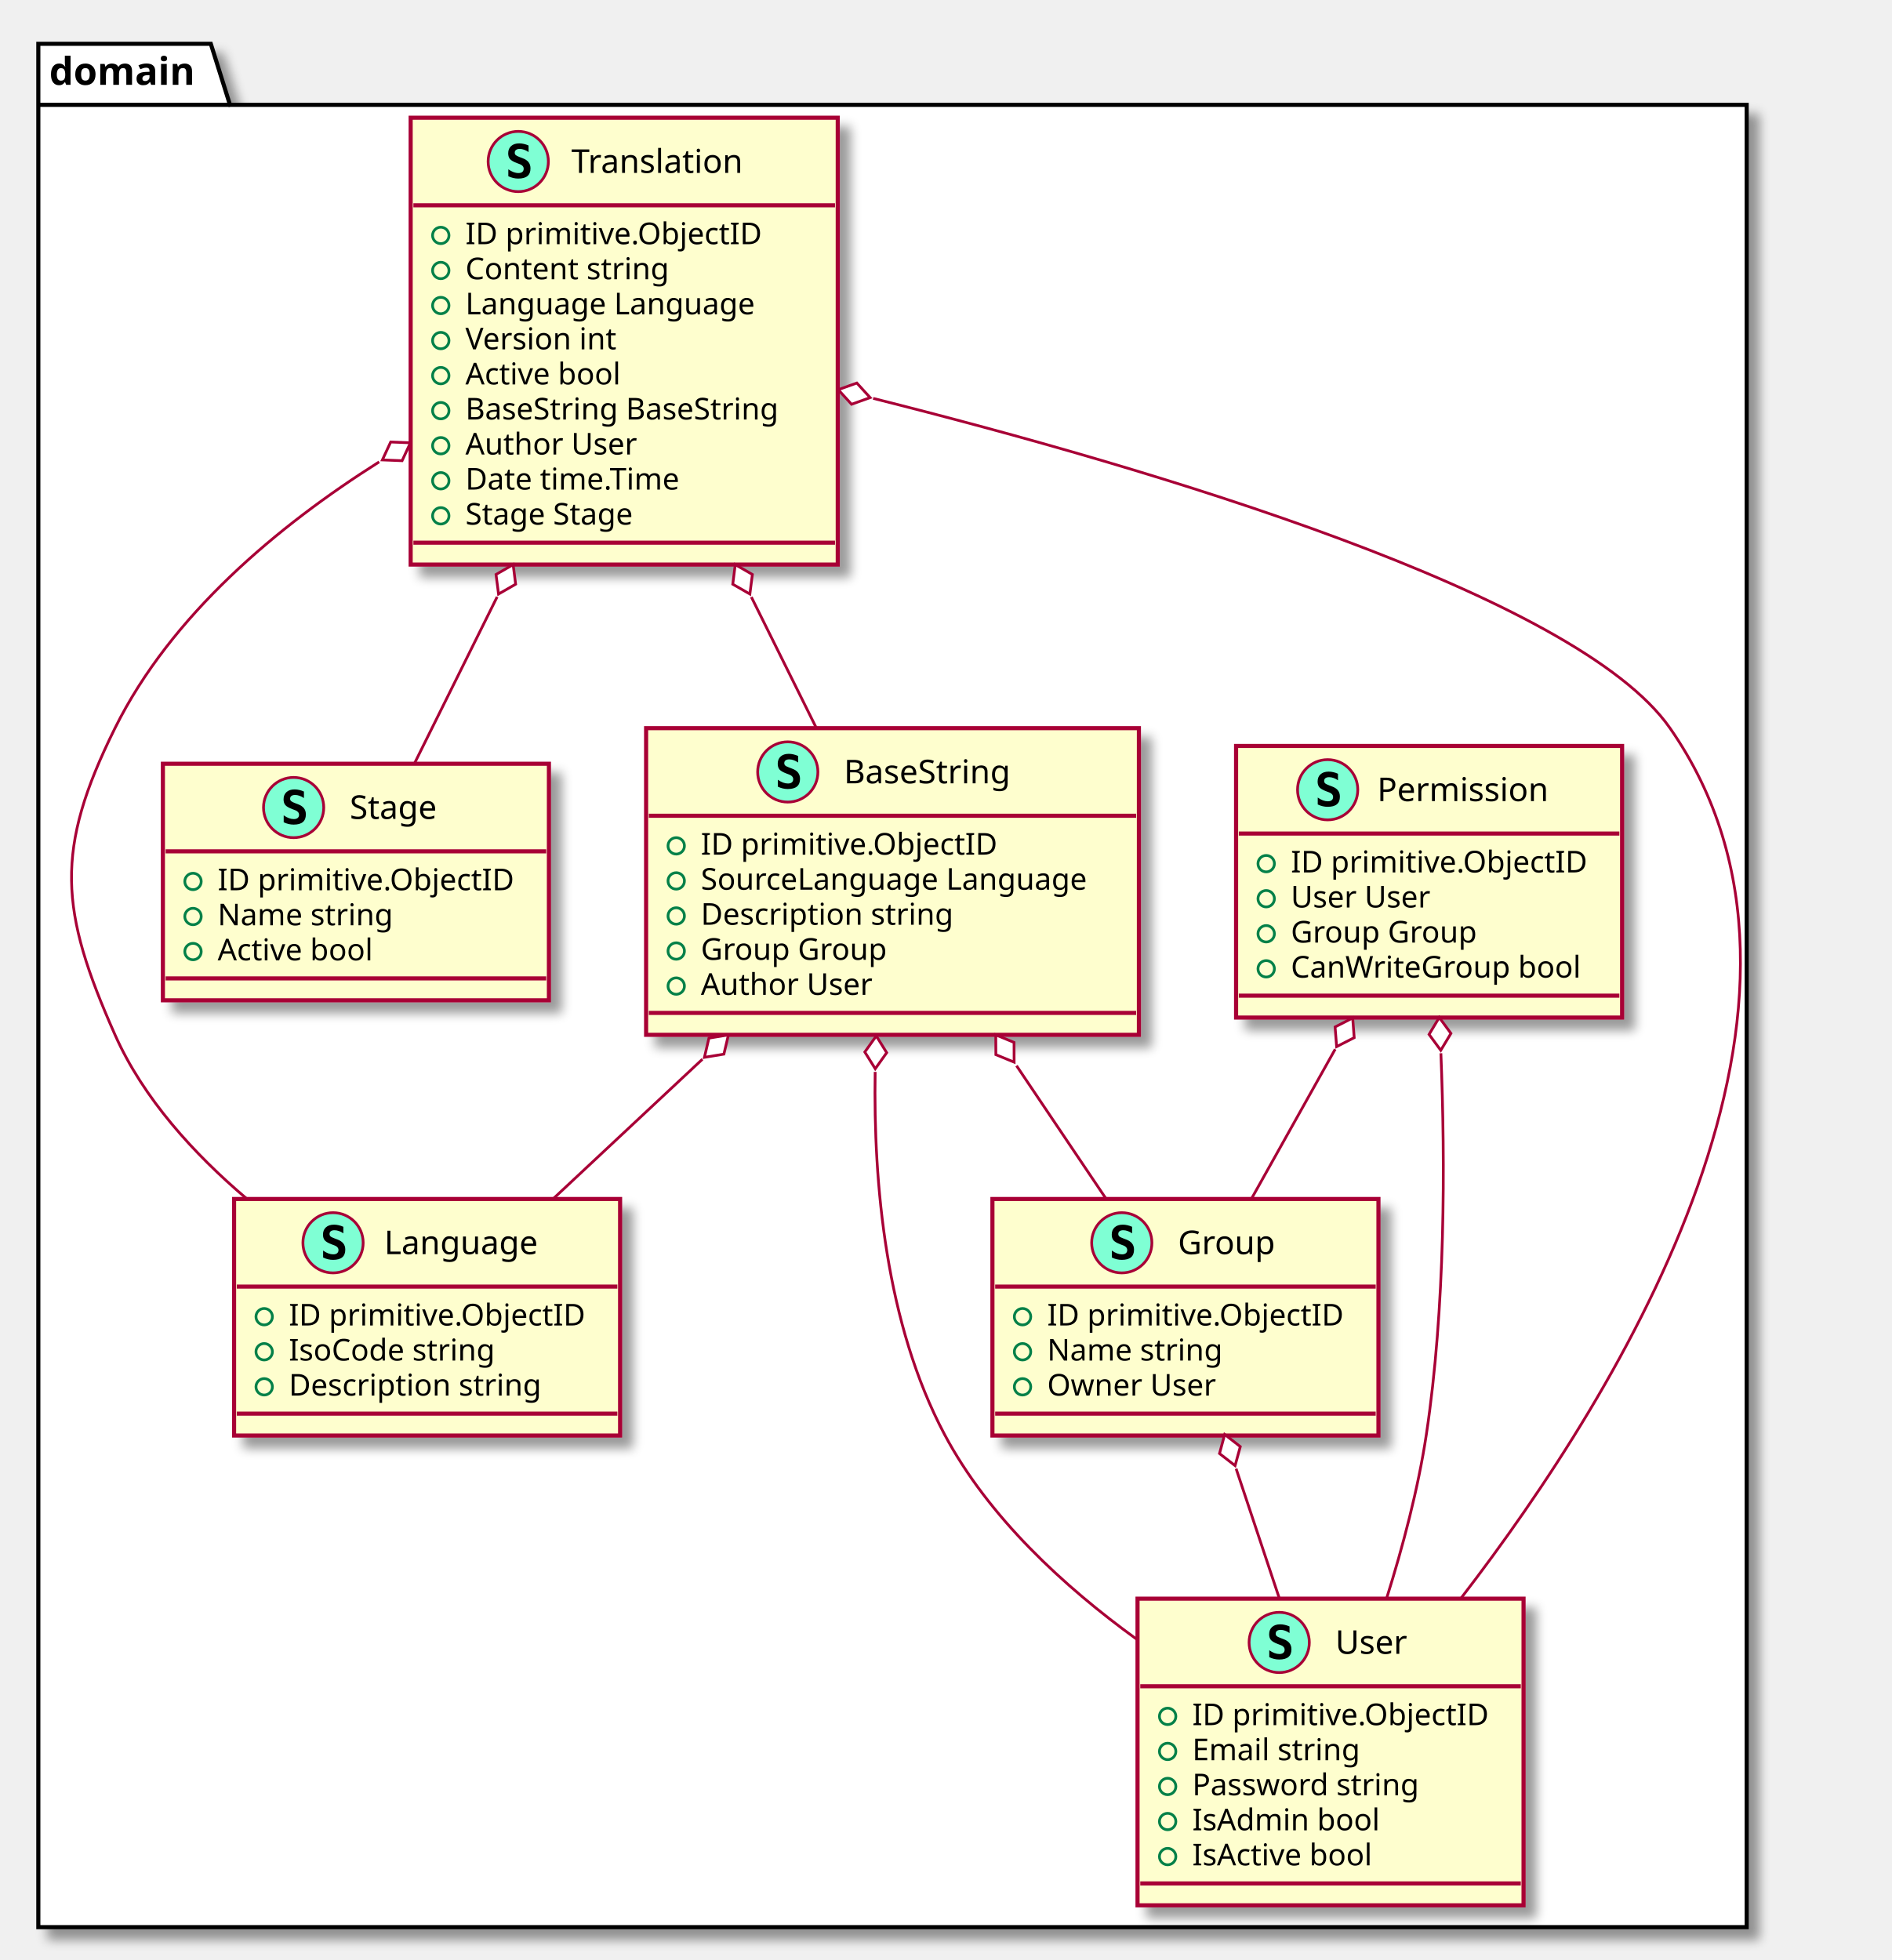
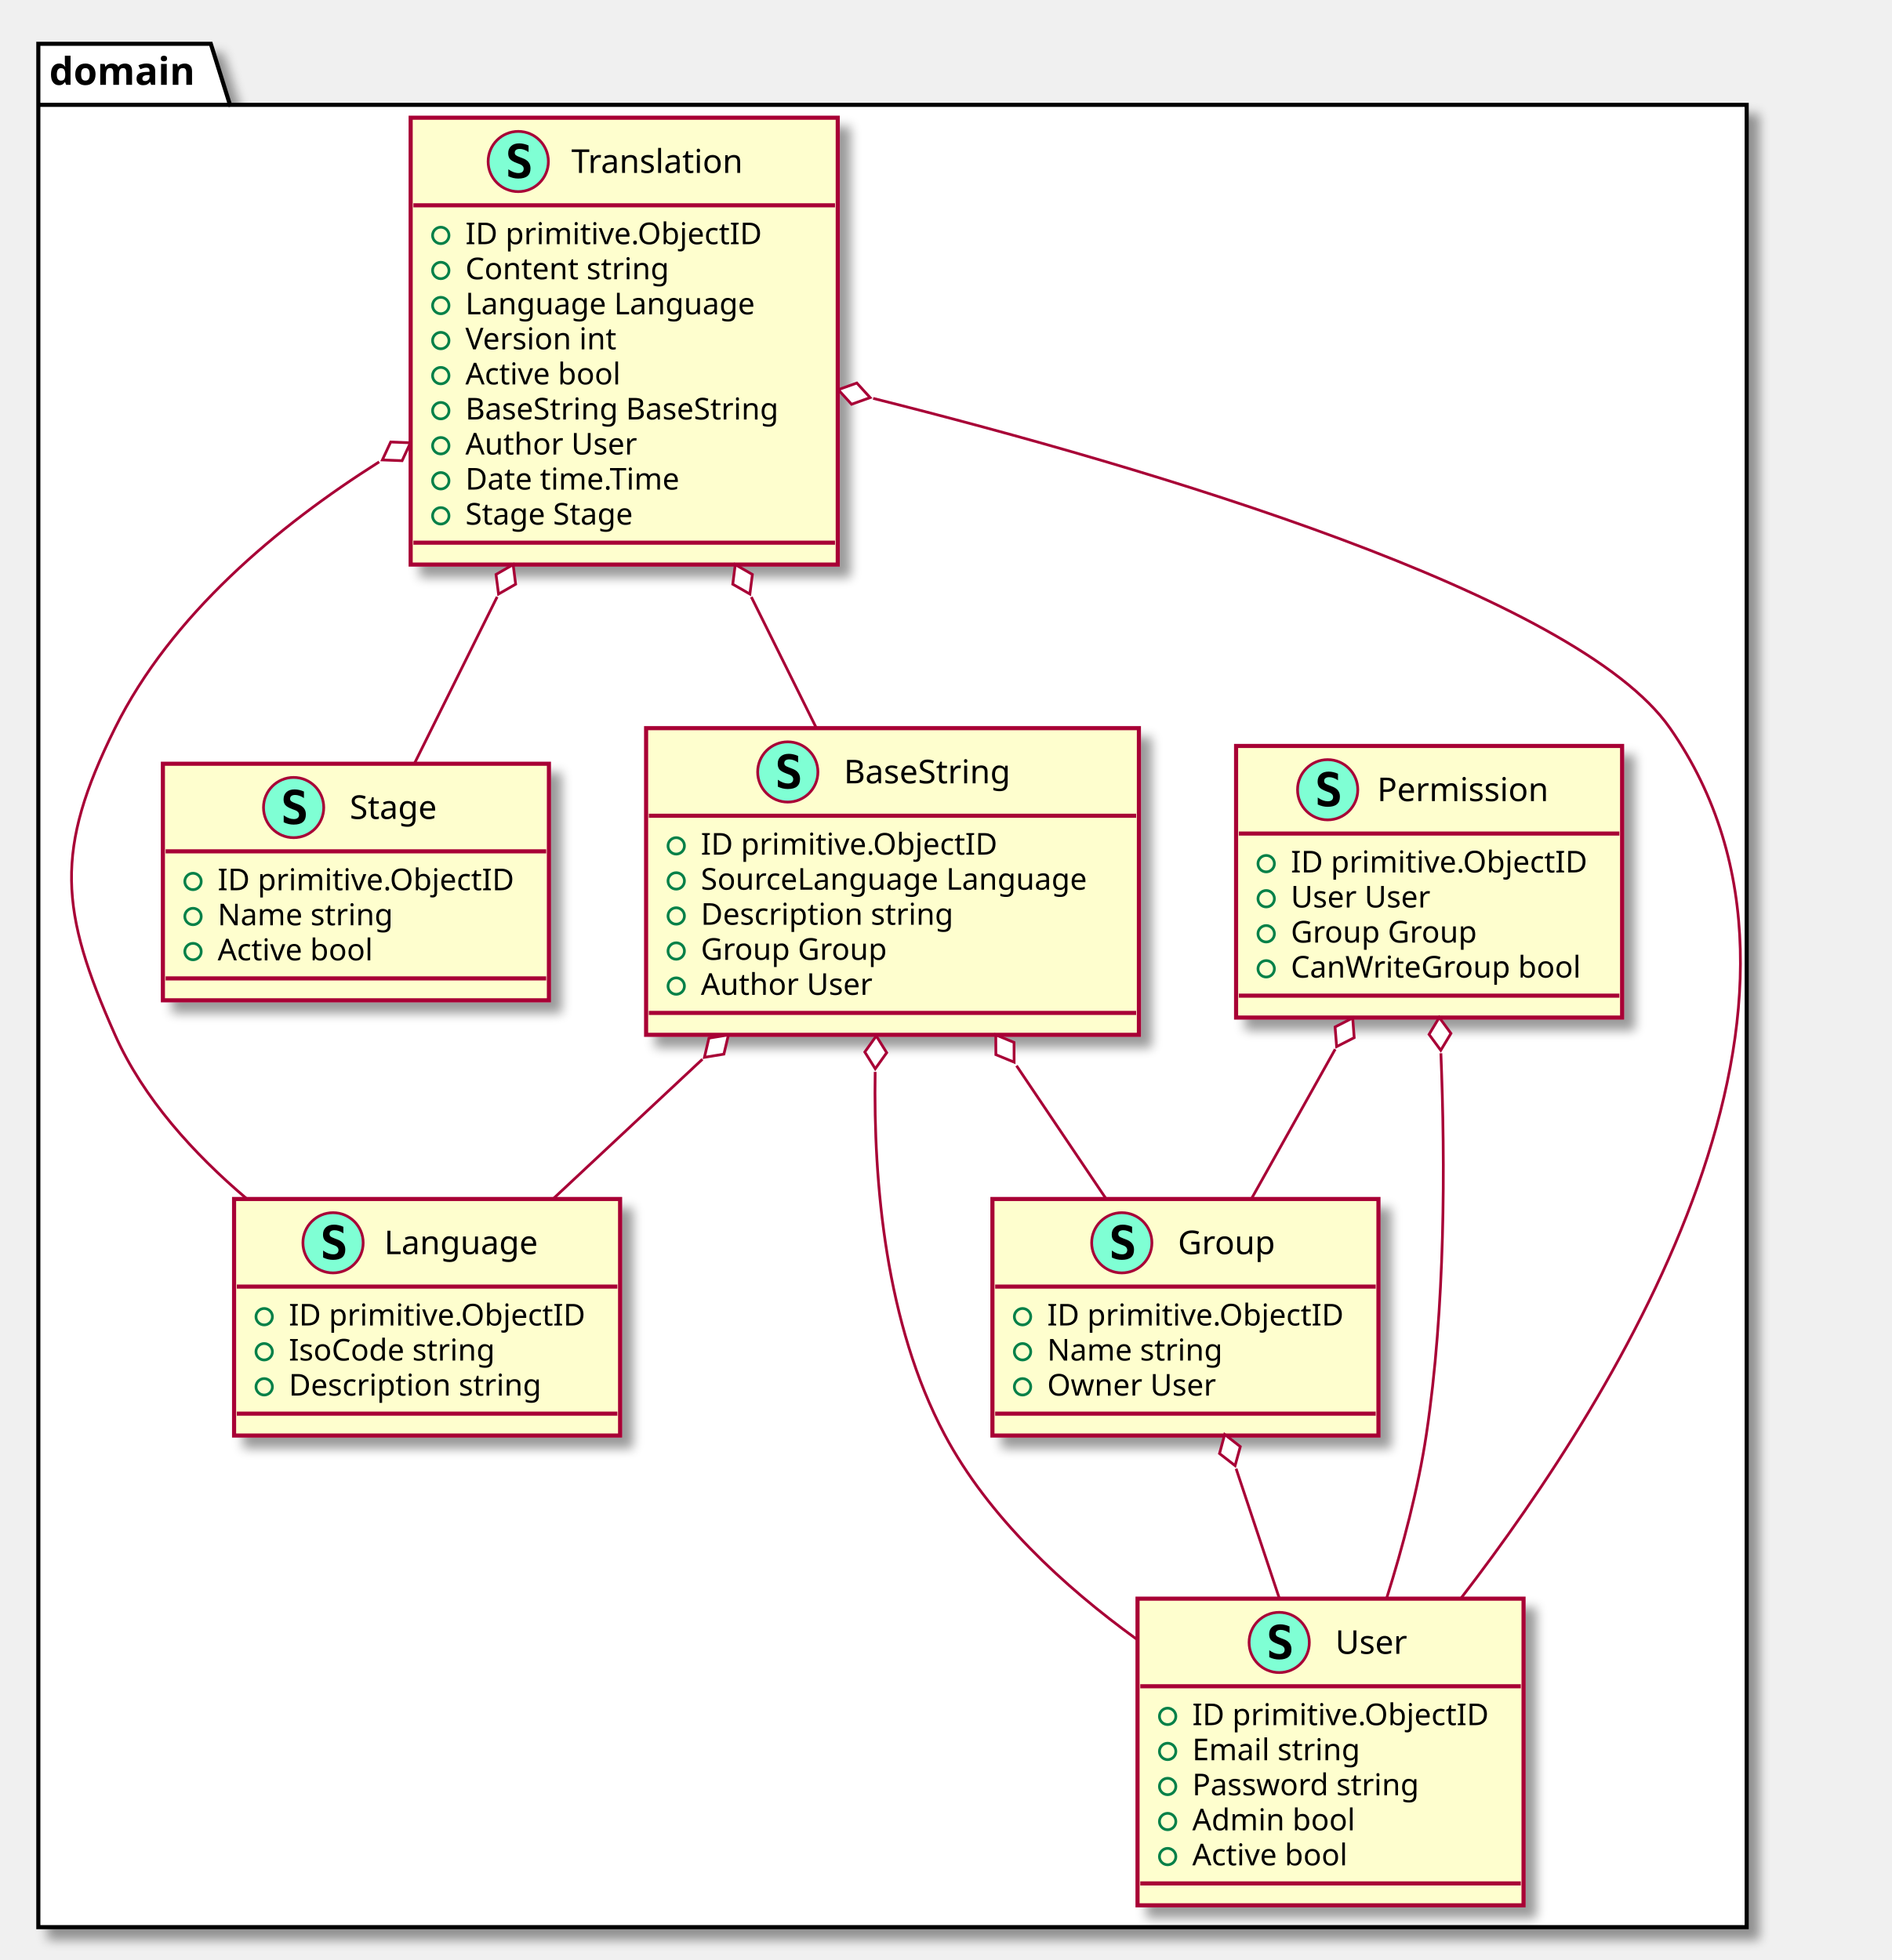
<svg xmlns="http://www.w3.org/2000/svg" contentScriptType="application/ecmascript" contentStyleType="text/css" height="716px" preserveAspectRatio="none" style="width:691px;height:716px;" version="1.1" viewBox="0 0 691 716" width="691px" zoomAndPan="magnify">
  <defs>
-     <filter height="300%" id="f19b6ls4e0jtth" width="300%" x="-1" y="-1">
+     <filter height="300%" id="f1l1r4socsw31d" width="300%" x="-1" y="-1">
      <feGaussianBlur result="blurOut" stdDeviation="2.0" />
      <feColorMatrix in="blurOut" result="blurOut2" type="matrix" values="0 0 0 0 0 0 0 0 0 0 0 0 0 0 0 0 0 0 .4 0" />
      <feOffset dx="4.0" dy="4.0" in="blurOut2" result="blurOut3" />
      <feBlend in="SourceGraphic" in2="blurOut3" mode="normal" />
    </filter>
  </defs>
  <g>
-     <polygon fill="#FFFFFF" filter="url(#f19b6ls4e0jtth)" points="14,16,77,16,84,38.297,638,38.297,638,704,14,704,14,16" style="stroke: #000000; stroke-width: 1.5;" />
+     <polygon fill="#FFFFFF" filter="url(#f1l1r4socsw31d)" points="14,16,77,16,84,38.297,638,38.297,638,704,14,704,14,16" style="stroke: #000000; stroke-width: 1.5;" />
    <line style="stroke: #000000; stroke-width: 1.5;" x1="14" x2="84" y1="38.297" y2="38.297" />
    <text fill="#000000" font-family="sans-serif" font-size="14" font-weight="bold" lengthAdjust="spacingAndGlyphs" textLength="57" x="18" y="30.995">domain</text>
-     <rect fill="#FEFECE" filter="url(#f19b6ls4e0jtth)" height="112.023" id="domain.BaseString" style="stroke: #A80036; stroke-width: 1.5;" width="180" x="236" y="266" />
+     <rect fill="#FEFECE" filter="url(#f1l1r4socsw31d)" height="112.023" id="domain.BaseString" style="stroke: #A80036; stroke-width: 1.5;" width="180" x="236" y="266" />
    <ellipse cx="287.75" cy="282" fill="#7FFFD4" rx="11" ry="11" style="stroke: #A80036; stroke-width: 1.0;" />
    <path d="M287.234,282.562 Q285.375,281.859 284.719,281.094 Q284.078,280.312 284.078,279 Q284.078,277.312 285.156,276.344 Q286.234,275.375 288.109,275.375 Q288.969,275.375 289.812,275.578 Q290.672,275.766 291.516,276.156 L291.516,278.547 Q290.734,277.984 289.906,277.703 Q289.094,277.406 288.297,277.406 Q287.422,277.406 286.938,277.766 Q286.469,278.125 286.469,278.781 Q286.469,279.297 286.812,279.641 Q287.156,279.969 288.25,280.375 L289.312,280.781 Q290.797,281.328 291.5,282.234 Q292.219,283.141 292.219,284.516 Q292.219,286.391 291.109,287.312 Q290,288.234 287.75,288.234 Q286.828,288.234 285.906,288.016 Q284.984,287.797 284.125,287.375 L284.125,284.844 Q285.094,285.531 286.016,285.875 Q286.938,286.219 287.828,286.219 Q288.734,286.219 289.234,285.812 Q289.734,285.391 289.734,284.656 Q289.734,284.094 289.391,283.688 Q289.062,283.266 288.438,283.016 L287.234,282.562 Z " />
    <text fill="#000000" font-family="sans-serif" font-size="12" lengthAdjust="spacingAndGlyphs" textLength="68" x="308.25" y="286.154">BaseString</text>
    <line style="stroke: #A80036; stroke-width: 1.5;" x1="237" x2="415" y1="298" y2="298" />
    <ellipse cx="247" cy="309" fill="none" rx="3" ry="3" style="stroke: #038048; stroke-width: 1.0;" />
    <text fill="#000000" font-family="sans-serif" font-size="11" lengthAdjust="spacingAndGlyphs" textLength="115" x="256" y="312.21">ID primitive.ObjectID</text>
    <ellipse cx="247" cy="321.805" fill="none" rx="3" ry="3" style="stroke: #038048; stroke-width: 1.0;" />
    <text fill="#000000" font-family="sans-serif" font-size="11" lengthAdjust="spacingAndGlyphs" textLength="154" x="256" y="325.015">SourceLanguage Language</text>
    <ellipse cx="247" cy="334.609" fill="none" rx="3" ry="3" style="stroke: #038048; stroke-width: 1.0;" />
    <text fill="#000000" font-family="sans-serif" font-size="11" lengthAdjust="spacingAndGlyphs" textLength="101" x="256" y="337.82">Description string</text>
    <ellipse cx="247" cy="347.414" fill="none" rx="3" ry="3" style="stroke: #038048; stroke-width: 1.0;" />
    <text fill="#000000" font-family="sans-serif" font-size="11" lengthAdjust="spacingAndGlyphs" textLength="74" x="256" y="350.625">Group Group</text>
    <ellipse cx="247" cy="360.219" fill="none" rx="3" ry="3" style="stroke: #038048; stroke-width: 1.0;" />
    <text fill="#000000" font-family="sans-serif" font-size="11" lengthAdjust="spacingAndGlyphs" textLength="68" x="256" y="363.429">Author User</text>
    <line style="stroke: #A80036; stroke-width: 1.5;" x1="237" x2="415" y1="370.023" y2="370.023" />
-     <rect fill="#FEFECE" filter="url(#f19b6ls4e0jtth)" height="86.414" id="domain.Group" style="stroke: #A80036; stroke-width: 1.5;" width="141" x="362.5" y="438" />
+     <rect fill="#FEFECE" filter="url(#f1l1r4socsw31d)" height="86.414" id="domain.Group" style="stroke: #A80036; stroke-width: 1.5;" width="141" x="362.5" y="438" />
    <ellipse cx="409.75" cy="454" fill="#7FFFD4" rx="11" ry="11" style="stroke: #A80036; stroke-width: 1.0;" />
    <path d="M409.234,454.562 Q407.375,453.859 406.719,453.094 Q406.078,452.312 406.078,451 Q406.078,449.312 407.156,448.344 Q408.234,447.375 410.109,447.375 Q410.969,447.375 411.812,447.578 Q412.672,447.766 413.516,448.156 L413.516,450.547 Q412.734,449.984 411.906,449.703 Q411.094,449.406 410.297,449.406 Q409.422,449.406 408.938,449.766 Q408.469,450.125 408.469,450.781 Q408.469,451.297 408.812,451.641 Q409.156,451.969 410.25,452.375 L411.312,452.781 Q412.797,453.328 413.5,454.234 Q414.219,455.141 414.219,456.516 Q414.219,458.391 413.109,459.312 Q412,460.234 409.75,460.234 Q408.828,460.234 407.906,460.016 Q406.984,459.797 406.125,459.375 L406.125,456.844 Q407.094,457.531 408.016,457.875 Q408.938,458.219 409.828,458.219 Q410.734,458.219 411.234,457.812 Q411.734,457.391 411.734,456.656 Q411.734,456.094 411.391,455.688 Q411.062,455.266 410.438,455.016 L409.234,454.562 Z " />
    <text fill="#000000" font-family="sans-serif" font-size="12" lengthAdjust="spacingAndGlyphs" textLength="38" x="430.25" y="458.154">Group</text>
    <line style="stroke: #A80036; stroke-width: 1.5;" x1="363.5" x2="502.5" y1="470" y2="470" />
    <ellipse cx="373.5" cy="481" fill="none" rx="3" ry="3" style="stroke: #038048; stroke-width: 1.0;" />
    <text fill="#000000" font-family="sans-serif" font-size="11" lengthAdjust="spacingAndGlyphs" textLength="115" x="382.5" y="484.21">ID primitive.ObjectID</text>
    <ellipse cx="373.5" cy="493.805" fill="none" rx="3" ry="3" style="stroke: #038048; stroke-width: 1.0;" />
    <text fill="#000000" font-family="sans-serif" font-size="11" lengthAdjust="spacingAndGlyphs" textLength="70" x="382.5" y="497.015">Name string</text>
    <ellipse cx="373.5" cy="506.609" fill="none" rx="3" ry="3" style="stroke: #038048; stroke-width: 1.0;" />
    <text fill="#000000" font-family="sans-serif" font-size="11" lengthAdjust="spacingAndGlyphs" textLength="68" x="382.5" y="509.82">Owner User</text>
    <line style="stroke: #A80036; stroke-width: 1.5;" x1="363.5" x2="502.5" y1="516.414" y2="516.414" />
-     <rect fill="#FEFECE" filter="url(#f19b6ls4e0jtth)" height="86.414" id="domain.Language" style="stroke: #A80036; stroke-width: 1.5;" width="141" x="85.5" y="438" />
+     <rect fill="#FEFECE" filter="url(#f1l1r4socsw31d)" height="86.414" id="domain.Language" style="stroke: #A80036; stroke-width: 1.5;" width="141" x="85.5" y="438" />
    <ellipse cx="121.65" cy="454" fill="#7FFFD4" rx="11" ry="11" style="stroke: #A80036; stroke-width: 1.0;" />
    <path d="M121.134,454.562 Q119.275,453.859 118.619,453.094 Q117.978,452.312 117.978,451 Q117.978,449.312 119.056,448.344 Q120.134,447.375 122.009,447.375 Q122.869,447.375 123.713,447.578 Q124.572,447.766 125.416,448.156 L125.416,450.547 Q124.634,449.984 123.806,449.703 Q122.994,449.406 122.197,449.406 Q121.322,449.406 120.838,449.766 Q120.369,450.125 120.369,450.781 Q120.369,451.297 120.713,451.641 Q121.056,451.969 122.15,452.375 L123.213,452.781 Q124.697,453.328 125.4,454.234 Q126.119,455.141 126.119,456.516 Q126.119,458.391 125.009,459.312 Q123.9,460.234 121.65,460.234 Q120.728,460.234 119.806,460.016 Q118.884,459.797 118.025,459.375 L118.025,456.844 Q118.994,457.531 119.916,457.875 Q120.838,458.219 121.728,458.219 Q122.634,458.219 123.134,457.812 Q123.634,457.391 123.634,456.656 Q123.634,456.094 123.291,455.688 Q122.963,455.266 122.338,455.016 L121.134,454.562 Z " />
    <text fill="#000000" font-family="sans-serif" font-size="12" lengthAdjust="spacingAndGlyphs" textLength="62" x="140.35" y="458.154">Language</text>
    <line style="stroke: #A80036; stroke-width: 1.5;" x1="86.5" x2="225.5" y1="470" y2="470" />
    <ellipse cx="96.5" cy="481" fill="none" rx="3" ry="3" style="stroke: #038048; stroke-width: 1.0;" />
    <text fill="#000000" font-family="sans-serif" font-size="11" lengthAdjust="spacingAndGlyphs" textLength="115" x="105.5" y="484.21">ID primitive.ObjectID</text>
    <ellipse cx="96.5" cy="493.805" fill="none" rx="3" ry="3" style="stroke: #038048; stroke-width: 1.0;" />
    <text fill="#000000" font-family="sans-serif" font-size="11" lengthAdjust="spacingAndGlyphs" textLength="83" x="105.5" y="497.015">IsoCode string</text>
    <ellipse cx="96.5" cy="506.609" fill="none" rx="3" ry="3" style="stroke: #038048; stroke-width: 1.0;" />
    <text fill="#000000" font-family="sans-serif" font-size="11" lengthAdjust="spacingAndGlyphs" textLength="101" x="105.5" y="509.82">Description string</text>
    <line style="stroke: #A80036; stroke-width: 1.5;" x1="86.5" x2="225.5" y1="516.414" y2="516.414" />
-     <rect fill="#FEFECE" filter="url(#f19b6ls4e0jtth)" height="99.219" id="domain.Permission" style="stroke: #A80036; stroke-width: 1.5;" width="141" x="451.5" y="272.5" />
+     <rect fill="#FEFECE" filter="url(#f1l1r4socsw31d)" height="99.219" id="domain.Permission" style="stroke: #A80036; stroke-width: 1.5;" width="141" x="451.5" y="272.5" />
    <ellipse cx="484.95" cy="288.5" fill="#7FFFD4" rx="11" ry="11" style="stroke: #A80036; stroke-width: 1.0;" />
    <path d="M484.434,289.062 Q482.575,288.359 481.919,287.594 Q481.278,286.812 481.278,285.5 Q481.278,283.812 482.356,282.844 Q483.434,281.875 485.309,281.875 Q486.169,281.875 487.012,282.078 Q487.872,282.266 488.716,282.656 L488.716,285.047 Q487.934,284.484 487.106,284.203 Q486.294,283.906 485.497,283.906 Q484.622,283.906 484.137,284.266 Q483.669,284.625 483.669,285.281 Q483.669,285.797 484.012,286.141 Q484.356,286.469 485.45,286.875 L486.512,287.281 Q487.997,287.828 488.7,288.734 Q489.419,289.641 489.419,291.016 Q489.419,292.891 488.309,293.812 Q487.2,294.734 484.95,294.734 Q484.028,294.734 483.106,294.516 Q482.184,294.297 481.325,293.875 L481.325,291.344 Q482.294,292.031 483.216,292.375 Q484.137,292.719 485.028,292.719 Q485.934,292.719 486.434,292.312 Q486.934,291.891 486.934,291.156 Q486.934,290.594 486.591,290.188 Q486.262,289.766 485.637,289.516 L484.434,289.062 Z " />
    <text fill="#000000" font-family="sans-serif" font-size="12" lengthAdjust="spacingAndGlyphs" textLength="68" x="503.05" y="292.654">Permission</text>
    <line style="stroke: #A80036; stroke-width: 1.5;" x1="452.5" x2="591.5" y1="304.5" y2="304.5" />
    <ellipse cx="462.5" cy="315.5" fill="none" rx="3" ry="3" style="stroke: #038048; stroke-width: 1.0;" />
    <text fill="#000000" font-family="sans-serif" font-size="11" lengthAdjust="spacingAndGlyphs" textLength="115" x="471.5" y="318.71">ID primitive.ObjectID</text>
    <ellipse cx="462.5" cy="328.305" fill="none" rx="3" ry="3" style="stroke: #038048; stroke-width: 1.0;" />
    <text fill="#000000" font-family="sans-serif" font-size="11" lengthAdjust="spacingAndGlyphs" textLength="58" x="471.5" y="331.515">User User</text>
    <ellipse cx="462.5" cy="341.109" fill="none" rx="3" ry="3" style="stroke: #038048; stroke-width: 1.0;" />
    <text fill="#000000" font-family="sans-serif" font-size="11" lengthAdjust="spacingAndGlyphs" textLength="74" x="471.5" y="344.32">Group Group</text>
    <ellipse cx="462.5" cy="353.914" fill="none" rx="3" ry="3" style="stroke: #038048; stroke-width: 1.0;" />
    <text fill="#000000" font-family="sans-serif" font-size="11" lengthAdjust="spacingAndGlyphs" textLength="113" x="471.5" y="357.125">CanWriteGroup bool</text>
    <line style="stroke: #A80036; stroke-width: 1.5;" x1="452.5" x2="591.5" y1="363.719" y2="363.719" />
-     <rect fill="#FEFECE" filter="url(#f19b6ls4e0jtth)" height="86.414" id="domain.Stage" style="stroke: #A80036; stroke-width: 1.5;" width="141" x="59.5" y="279" />
+     <rect fill="#FEFECE" filter="url(#f1l1r4socsw31d)" height="86.414" id="domain.Stage" style="stroke: #A80036; stroke-width: 1.5;" width="141" x="59.5" y="279" />
    <ellipse cx="107.25" cy="295" fill="#7FFFD4" rx="11" ry="11" style="stroke: #A80036; stroke-width: 1.0;" />
    <path d="M106.734,295.562 Q104.875,294.859 104.219,294.094 Q103.578,293.312 103.578,292 Q103.578,290.312 104.656,289.344 Q105.734,288.375 107.609,288.375 Q108.469,288.375 109.312,288.578 Q110.172,288.766 111.016,289.156 L111.016,291.547 Q110.234,290.984 109.406,290.703 Q108.594,290.406 107.797,290.406 Q106.922,290.406 106.438,290.766 Q105.969,291.125 105.969,291.781 Q105.969,292.297 106.312,292.641 Q106.656,292.969 107.75,293.375 L108.812,293.781 Q110.297,294.328 111,295.234 Q111.719,296.141 111.719,297.516 Q111.719,299.391 110.609,300.312 Q109.5,301.234 107.25,301.234 Q106.328,301.234 105.406,301.016 Q104.484,300.797 103.625,300.375 L103.625,297.844 Q104.594,298.531 105.516,298.875 Q106.438,299.219 107.328,299.219 Q108.234,299.219 108.734,298.812 Q109.234,298.391 109.234,297.656 Q109.234,297.094 108.891,296.688 Q108.562,296.266 107.938,296.016 L106.734,295.562 Z " />
    <text fill="#000000" font-family="sans-serif" font-size="12" lengthAdjust="spacingAndGlyphs" textLength="37" x="127.75" y="299.154">Stage</text>
    <line style="stroke: #A80036; stroke-width: 1.5;" x1="60.5" x2="199.5" y1="311" y2="311" />
    <ellipse cx="70.5" cy="322" fill="none" rx="3" ry="3" style="stroke: #038048; stroke-width: 1.0;" />
    <text fill="#000000" font-family="sans-serif" font-size="11" lengthAdjust="spacingAndGlyphs" textLength="115" x="79.5" y="325.21">ID primitive.ObjectID</text>
    <ellipse cx="70.5" cy="334.805" fill="none" rx="3" ry="3" style="stroke: #038048; stroke-width: 1.0;" />
    <text fill="#000000" font-family="sans-serif" font-size="11" lengthAdjust="spacingAndGlyphs" textLength="70" x="79.5" y="338.015">Name string</text>
    <ellipse cx="70.5" cy="347.609" fill="none" rx="3" ry="3" style="stroke: #038048; stroke-width: 1.0;" />
    <text fill="#000000" font-family="sans-serif" font-size="11" lengthAdjust="spacingAndGlyphs" textLength="61" x="79.5" y="350.82">Active bool</text>
    <line style="stroke: #A80036; stroke-width: 1.5;" x1="60.5" x2="199.5" y1="357.414" y2="357.414" />
-     <rect fill="#FEFECE" filter="url(#f19b6ls4e0jtth)" height="163.242" id="domain.Translation" style="stroke: #A80036; stroke-width: 1.5;" width="156" x="150" y="43" />
+     <rect fill="#FEFECE" filter="url(#f1l1r4socsw31d)" height="163.242" id="domain.Translation" style="stroke: #A80036; stroke-width: 1.5;" width="156" x="150" y="43" />
    <ellipse cx="189.3" cy="59" fill="#7FFFD4" rx="11" ry="11" style="stroke: #A80036; stroke-width: 1.0;" />
    <path d="M188.784,59.562 Q186.925,58.859 186.269,58.094 Q185.628,57.312 185.628,56 Q185.628,54.312 186.706,53.344 Q187.784,52.375 189.659,52.375 Q190.519,52.375 191.363,52.578 Q192.222,52.766 193.066,53.156 L193.066,55.547 Q192.284,54.984 191.456,54.703 Q190.644,54.406 189.847,54.406 Q188.972,54.406 188.488,54.766 Q188.019,55.125 188.019,55.781 Q188.019,56.297 188.363,56.641 Q188.706,56.969 189.8,57.375 L190.863,57.781 Q192.347,58.328 193.05,59.234 Q193.769,60.141 193.769,61.516 Q193.769,63.391 192.659,64.312 Q191.55,65.234 189.3,65.234 Q188.378,65.234 187.456,65.016 Q186.534,64.797 185.675,64.375 L185.675,61.844 Q186.644,62.531 187.566,62.875 Q188.488,63.219 189.378,63.219 Q190.284,63.219 190.784,62.812 Q191.284,62.391 191.284,61.656 Q191.284,61.094 190.941,60.688 Q190.613,60.266 189.988,60.016 L188.784,59.562 Z " />
    <text fill="#000000" font-family="sans-serif" font-size="12" lengthAdjust="spacingAndGlyphs" textLength="70" x="208.7" y="63.154">Translation</text>
    <line style="stroke: #A80036; stroke-width: 1.5;" x1="151" x2="305" y1="75" y2="75" />
    <ellipse cx="161" cy="86" fill="none" rx="3" ry="3" style="stroke: #038048; stroke-width: 1.0;" />
    <text fill="#000000" font-family="sans-serif" font-size="11" lengthAdjust="spacingAndGlyphs" textLength="115" x="170" y="89.21">ID primitive.ObjectID</text>
    <ellipse cx="161" cy="98.805" fill="none" rx="3" ry="3" style="stroke: #038048; stroke-width: 1.0;" />
    <text fill="#000000" font-family="sans-serif" font-size="11" lengthAdjust="spacingAndGlyphs" textLength="81" x="170" y="102.015">Content string</text>
    <ellipse cx="161" cy="111.609" fill="none" rx="3" ry="3" style="stroke: #038048; stroke-width: 1.0;" />
    <text fill="#000000" font-family="sans-serif" font-size="11" lengthAdjust="spacingAndGlyphs" textLength="114" x="170" y="114.82">Language Language</text>
    <ellipse cx="161" cy="124.414" fill="none" rx="3" ry="3" style="stroke: #038048; stroke-width: 1.0;" />
    <text fill="#000000" font-family="sans-serif" font-size="11" lengthAdjust="spacingAndGlyphs" textLength="61" x="170" y="127.624">Version int</text>
    <ellipse cx="161" cy="137.219" fill="none" rx="3" ry="3" style="stroke: #038048; stroke-width: 1.0;" />
    <text fill="#000000" font-family="sans-serif" font-size="11" lengthAdjust="spacingAndGlyphs" textLength="61" x="170" y="140.429">Active bool</text>
    <ellipse cx="161" cy="150.023" fill="none" rx="3" ry="3" style="stroke: #038048; stroke-width: 1.0;" />
    <text fill="#000000" font-family="sans-serif" font-size="11" lengthAdjust="spacingAndGlyphs" textLength="130" x="170" y="153.234">BaseString BaseString</text>
    <ellipse cx="161" cy="162.828" fill="none" rx="3" ry="3" style="stroke: #038048; stroke-width: 1.0;" />
    <text fill="#000000" font-family="sans-serif" font-size="11" lengthAdjust="spacingAndGlyphs" textLength="68" x="170" y="166.039">Author User</text>
    <ellipse cx="161" cy="175.633" fill="none" rx="3" ry="3" style="stroke: #038048; stroke-width: 1.0;" />
    <text fill="#000000" font-family="sans-serif" font-size="11" lengthAdjust="spacingAndGlyphs" textLength="87" x="170" y="178.843">Date time.Time</text>
    <ellipse cx="161" cy="188.438" fill="none" rx="3" ry="3" style="stroke: #038048; stroke-width: 1.0;" />
    <text fill="#000000" font-family="sans-serif" font-size="11" lengthAdjust="spacingAndGlyphs" textLength="70" x="170" y="191.648">Stage Stage</text>
    <line style="stroke: #A80036; stroke-width: 1.5;" x1="151" x2="305" y1="198.242" y2="198.242" />
-     <rect fill="#FEFECE" filter="url(#f19b6ls4e0jtth)" height="112.023" id="domain.User" style="stroke: #A80036; stroke-width: 1.5;" width="141" x="415.5" y="584" />
+     <rect fill="#FEFECE" filter="url(#f1l1r4socsw31d)" height="112.023" id="domain.User" style="stroke: #A80036; stroke-width: 1.5;" width="141" x="415.5" y="584" />
    <ellipse cx="467.25" cy="600" fill="#7FFFD4" rx="11" ry="11" style="stroke: #A80036; stroke-width: 1.0;" />
    <path d="M466.734,600.562 Q464.875,599.859 464.219,599.094 Q463.578,598.312 463.578,597 Q463.578,595.312 464.656,594.344 Q465.734,593.375 467.609,593.375 Q468.469,593.375 469.312,593.578 Q470.172,593.766 471.016,594.156 L471.016,596.547 Q470.234,595.984 469.406,595.703 Q468.594,595.406 467.797,595.406 Q466.922,595.406 466.438,595.766 Q465.969,596.125 465.969,596.781 Q465.969,597.297 466.312,597.641 Q466.656,597.969 467.75,598.375 L468.812,598.781 Q470.297,599.328 471,600.234 Q471.719,601.141 471.719,602.516 Q471.719,604.391 470.609,605.312 Q469.5,606.234 467.25,606.234 Q466.328,606.234 465.406,606.016 Q464.484,605.797 463.625,605.375 L463.625,602.844 Q464.594,603.531 465.516,603.875 Q466.438,604.219 467.328,604.219 Q468.234,604.219 468.734,603.812 Q469.234,603.391 469.234,602.656 Q469.234,602.094 468.891,601.688 Q468.562,601.266 467.938,601.016 L466.734,600.562 Z " />
    <text fill="#000000" font-family="sans-serif" font-size="12" lengthAdjust="spacingAndGlyphs" textLength="29" x="487.75" y="604.154">User</text>
    <line style="stroke: #A80036; stroke-width: 1.5;" x1="416.5" x2="555.5" y1="616" y2="616" />
    <ellipse cx="426.5" cy="627" fill="none" rx="3" ry="3" style="stroke: #038048; stroke-width: 1.0;" />
    <text fill="#000000" font-family="sans-serif" font-size="11" lengthAdjust="spacingAndGlyphs" textLength="115" x="435.5" y="630.21">ID primitive.ObjectID</text>
    <ellipse cx="426.5" cy="639.805" fill="none" rx="3" ry="3" style="stroke: #038048; stroke-width: 1.0;" />
    <text fill="#000000" font-family="sans-serif" font-size="11" lengthAdjust="spacingAndGlyphs" textLength="68" x="435.5" y="643.015">Email string</text>
    <ellipse cx="426.5" cy="652.609" fill="none" rx="3" ry="3" style="stroke: #038048; stroke-width: 1.0;" />
    <text fill="#000000" font-family="sans-serif" font-size="11" lengthAdjust="spacingAndGlyphs" textLength="93" x="435.5" y="655.82">Password string</text>
    <ellipse cx="426.5" cy="665.414" fill="none" rx="3" ry="3" style="stroke: #038048; stroke-width: 1.0;" />
-     <text fill="#000000" font-family="sans-serif" font-size="11" lengthAdjust="spacingAndGlyphs" textLength="73" x="435.5" y="668.625">IsAdmin bool</text>
+     <text fill="#000000" font-family="sans-serif" font-size="11" lengthAdjust="spacingAndGlyphs" textLength="63" x="435.5" y="668.625">Admin bool</text>
    <ellipse cx="426.5" cy="678.219" fill="none" rx="3" ry="3" style="stroke: #038048; stroke-width: 1.0;" />
-     <text fill="#000000" font-family="sans-serif" font-size="11" lengthAdjust="spacingAndGlyphs" textLength="71" x="435.5" y="681.429">IsActive bool</text>
+     <text fill="#000000" font-family="sans-serif" font-size="11" lengthAdjust="spacingAndGlyphs" textLength="61" x="435.5" y="681.429">Active bool</text>
    <line style="stroke: #A80036; stroke-width: 1.5;" x1="416.5" x2="555.5" y1="688.023" y2="688.023" />
    <path d="M371.295,389.308 C382.377,405.775 393.939,422.957 404.02,437.936 " fill="none" id="domain.BaseString&lt;-domain.Group" style="stroke: #A80036; stroke-width: 1.0;" />
    <polygon fill="#FFFFFF" points="363.724,378.058,363.755,385.269,370.424,388.013,370.393,380.802,363.724,378.058" style="stroke: #A80036; stroke-width: 1.0;" />
    <path d="M256.57,386.938 C238.201,404.118 218.829,422.236 202.043,437.936 " fill="none" id="domain.BaseString&lt;-domain.Language" style="stroke: #A80036; stroke-width: 1.0;" />
    <polygon fill="#FFFFFF" points="266.064,378.058,258.95,379.235,257.3,386.255,264.415,385.077,266.064,378.058" style="stroke: #A80036; stroke-width: 1.0;" />
    <path d="M319.666,391.564 C318.987,432.369 323.584,483.662 345,524 C361.053,554.237 388.657,579.607 415.208,598.835 " fill="none" id="domain.BaseString&lt;-domain.User" style="stroke: #A80036; stroke-width: 1.0;" />
    <polygon fill="#FFFFFF" points="320.07,378.436,315.887,384.31,319.701,390.43,323.884,384.556,320.07,378.436" style="stroke: #A80036; stroke-width: 1.0;" />
    <path d="M451.507,536.52 C456.608,551.824 462.146,568.438 467.261,583.782 " fill="none" id="domain.Group&lt;-domain.User" style="stroke: #A80036; stroke-width: 1.0;" />
    <polygon fill="#FFFFFF" points="447.343,524.028,445.445,530.985,451.137,535.412,453.035,528.455,447.343,524.028" style="stroke: #A80036; stroke-width: 1.0;" />
    <path d="M487.7,383.277 C477.528,401.45 466.604,420.966 457.213,437.743 " fill="none" id="domain.Permission&lt;-domain.Group" style="stroke: #A80036; stroke-width: 1.0;" />
    <polygon fill="#FFFFFF" points="494.084,371.872,487.663,375.154,488.223,382.343,494.644,379.062,494.084,371.872" style="stroke: #A80036; stroke-width: 1.0;" />
    <path d="M526.309,384.764 C527.923,424.822 527.946,477.729 521,524 C518.018,543.866 512.39,565.054 506.505,583.812 " fill="none" id="domain.Permission&lt;-domain.User" style="stroke: #A80036; stroke-width: 1.0;" />
    <polygon fill="#FFFFFF" points="525.709,371.699,521.989,377.877,526.26,383.687,529.98,377.509,525.709,371.699" style="stroke: #A80036; stroke-width: 1.0;" />
    <path d="M274.441,218.093 C282.548,234.43 290.747,250.955 298.15,265.875 " fill="none" id="domain.Translation&lt;-domain.BaseString" style="stroke: #A80036; stroke-width: 1.0;" />
    <polygon fill="#FFFFFF" points="268.568,206.256,267.652,213.409,273.902,217.006,274.818,209.853,268.568,206.256" style="stroke: #A80036; stroke-width: 1.0;" />
    <path d="M138.506,168.723 C101.493,192.118 62.496,224.655 42,266 C19.891,310.599 21.793,332.508 42,378 C52.341,401.28 70.831,421.524 89.952,437.759 " fill="none" id="domain.Translation&lt;-domain.Language" style="stroke: #A80036; stroke-width: 1.0;" />
    <polygon fill="#FFFFFF" points="149.907,161.756,142.701,161.472,139.667,168.013,146.873,168.298,149.907,161.756" style="stroke: #A80036; stroke-width: 1.0;" />
    <path d="M181.59,218.03 C171.022,239.328 160.292,260.952 151.376,278.921 " fill="none" id="domain.Translation&lt;-domain.Stage" style="stroke: #A80036; stroke-width: 1.0;" />
    <polygon fill="#FFFFFF" points="187.432,206.256,181.182,209.853,182.098,217.006,188.348,213.409,187.432,206.256" style="stroke: #A80036; stroke-width: 1.0;" />
    <path d="M318.936,145.524 C420.721,171.113 575.906,217.013 610,266 C679.264,365.519 593.169,506.521 533.646,583.853 " fill="none" id="domain.Translation&lt;-domain.User" style="stroke: #A80036; stroke-width: 1.0;" />
    <polygon fill="#FFFFFF" points="306.183,142.353,311.041,147.683,317.828,145.248,312.971,139.919,306.183,142.353" style="stroke: #A80036; stroke-width: 1.0;" />
  </g>
</svg>
